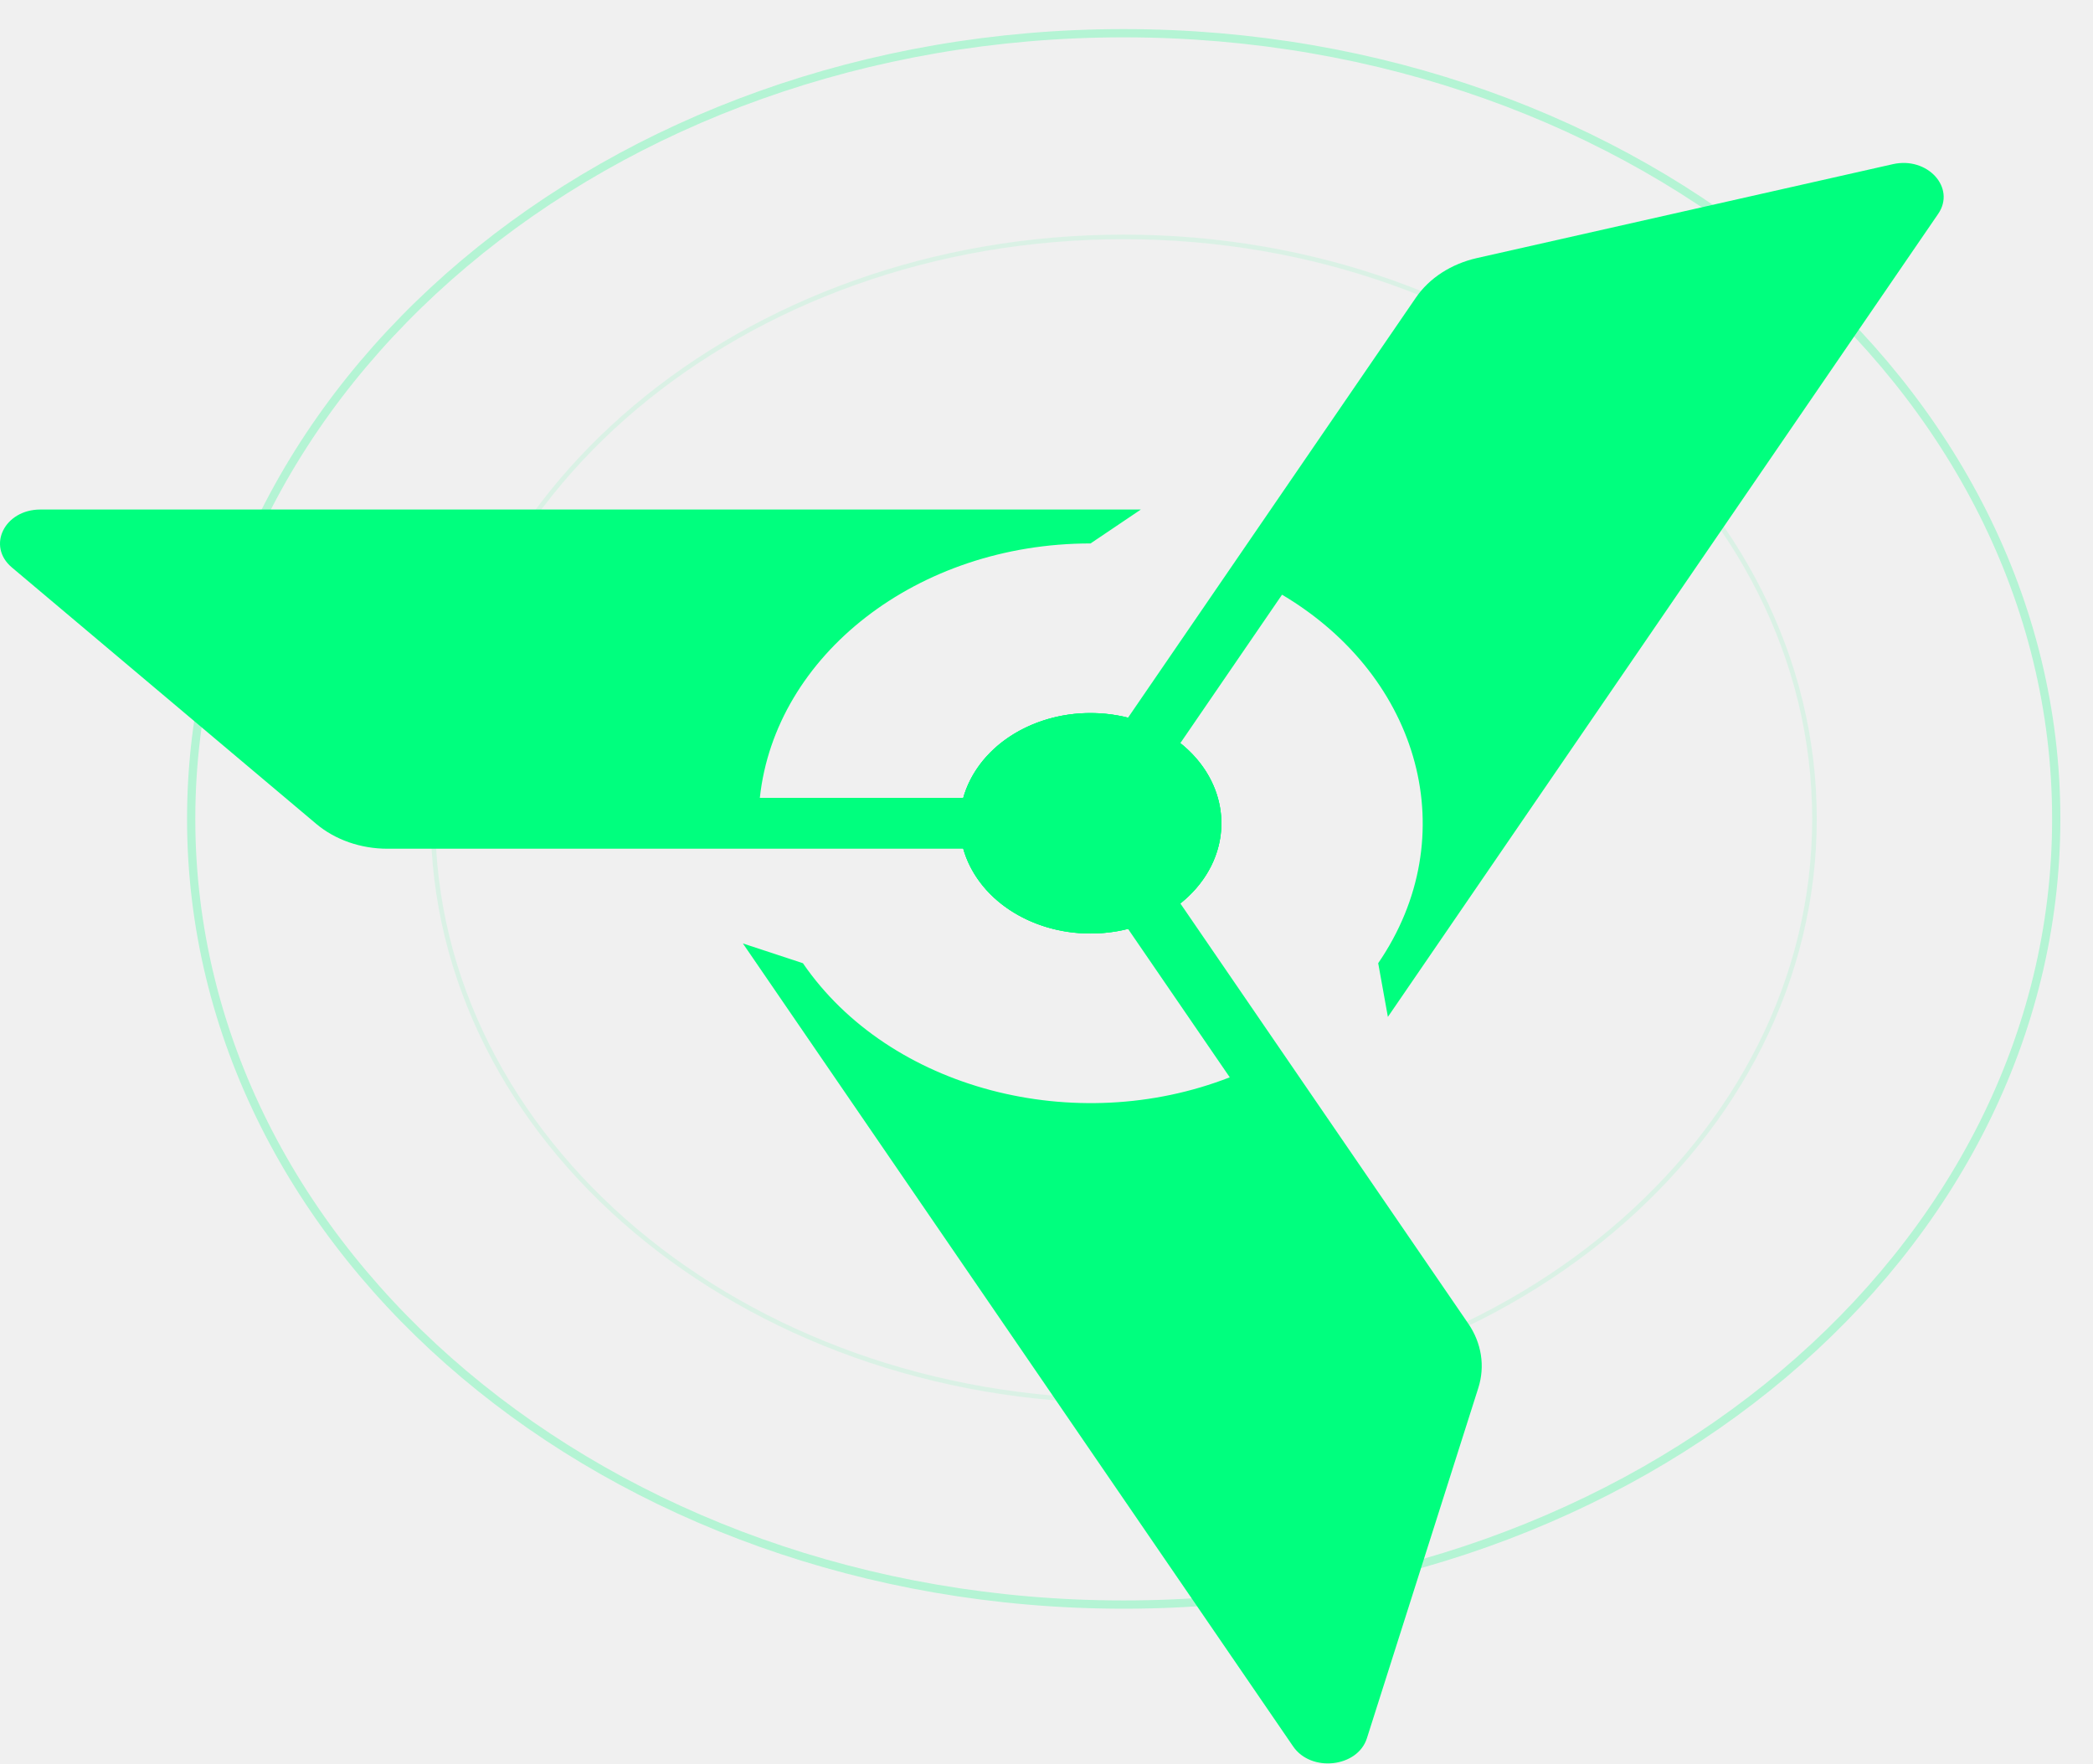
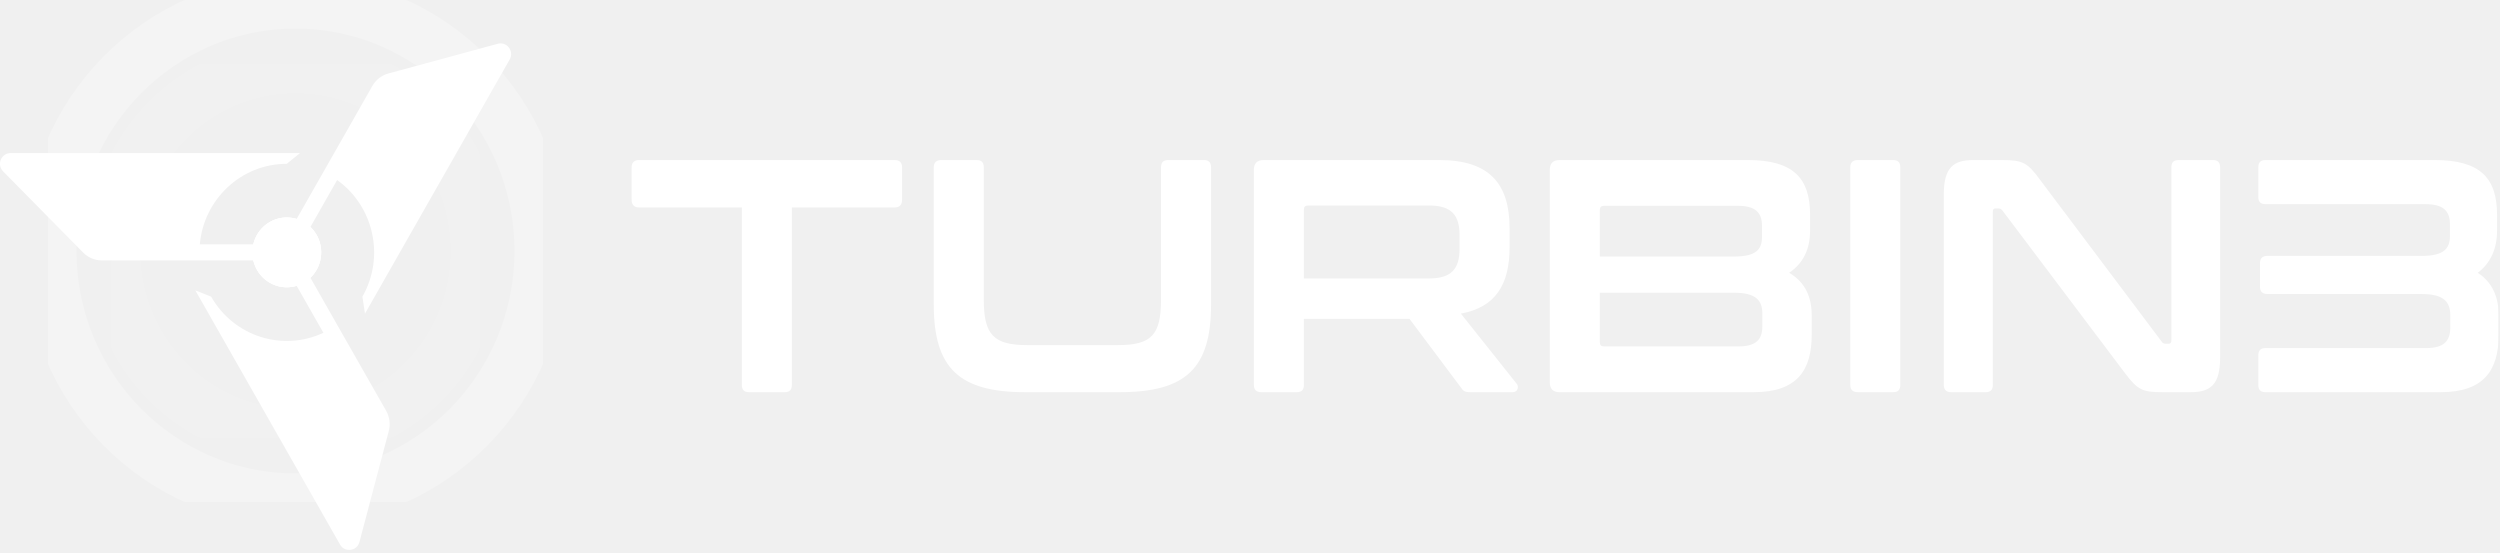
- <svg xmlns="http://www.w3.org/2000/svg" width="254" height="214" viewBox="0 0 254 214" fill="none">
-   <g clip-path="url(#clip0_99_102)">
-     <g opacity="0.5">
-       <mask id="mask0_99_102" style="mask-type:luminance" maskUnits="userSpaceOnUse" x="18" y="0" width="236" height="202">
+ <svg xmlns="http://www.w3.org/2000/svg" width="95" height="21" viewBox="0 0 95 21" fill="none">
+   <g clip-path="url(#clip0_270_834)">
+     <mask id="mask0_270_834" style="mask-type:luminance" maskUnits="userSpaceOnUse" x="0" y="0" width="95" height="21">
+       <path d="M94.95 0H0V20.898H94.95V0Z" fill="white" />
+     </mask>
+     <g mask="url(#mask0_270_834)">
+       <mask id="mask1_270_834" style="mask-type:luminance" maskUnits="userSpaceOnUse" x="0" y="0" width="95" height="21">
+         <path d="M0 0H94.95V20.898H0V0Z" fill="white" />
+       </mask>
+       <g mask="url(#mask1_270_834)">
        <g opacity="0.5">
-           <path d="M18.676 201.412H254V0H18.676V201.412Z" fill="white" />
+           <mask id="mask2_270_834" style="mask-type:luminance" maskUnits="userSpaceOnUse" x="1" y="0" width="20" height="20">
+             <g opacity="0.5">
+               <path d="M1.824 19.075H20.634V0H1.824V19.075Z" fill="white" />
+             </g>
+           </mask>
+           <g mask="url(#mask2_270_834)">
+             <path d="M20.548 9.538C20.548 14.757 16.376 18.988 11.229 18.988C6.083 18.988 1.91 14.757 1.91 9.538C1.91 4.319 6.083 0.088 11.229 0.088C16.376 0.088 20.548 4.319 20.548 9.538Z" stroke="white" stroke-width="2" stroke-miterlimit="10" />
+           </g>
        </g>
-       </mask>
-       <g mask="url(#mask0_99_102)">
-         <path d="M249.539 99.377C249.539 152.035 198.871 194.724 136.37 194.724C73.869 194.724 23.201 152.035 23.201 99.377C23.201 46.719 73.869 4.03 136.37 4.03C198.871 4.03 249.539 46.719 249.539 99.377Z" stroke="#00FF7E" stroke-miterlimit="10" />
+         <g opacity="0.3">
+           <mask id="mask3_270_834" style="mask-type:luminance" maskUnits="userSpaceOnUse" x="4" y="2" width="15" height="15">
+             <g opacity="0.3">
+               <path d="M4.24 16.625H18.218V2.45H4.24V16.625Z" fill="white" />
+             </g>
+           </mask>
+           <g mask="url(#mask3_270_834)">
+             <path d="M18.132 9.538C18.132 13.403 15.041 16.538 11.229 16.538C7.417 16.538 4.326 13.403 4.326 9.538C4.326 5.672 7.417 2.538 11.229 2.538C15.041 2.538 18.132 5.672 18.132 9.538Z" stroke="white" stroke-width="2" stroke-miterlimit="10" />
+           </g>
+         </g>
+         <path d="M10.898 8.265C10.28 8.265 9.763 8.7 9.627 9.284H7.593C7.745 7.569 9.166 6.225 10.898 6.225L11.4 5.817H0.403C0.045 5.817 -0.135 6.256 0.119 6.513L3.16 9.598C3.349 9.789 3.605 9.896 3.871 9.896H4.963H7.593H9.627C9.763 10.481 10.28 10.916 10.898 10.916C11.62 10.916 12.205 10.323 12.205 9.59C12.205 8.858 11.62 8.265 10.898 8.265Z" fill="white" />
+         <path d="M9.766 10.253C10.074 10.796 10.705 11.032 11.272 10.86L12.289 12.646C10.748 13.37 8.889 12.794 8.023 11.273L7.424 11.036L12.922 20.694C13.101 21.009 13.566 20.947 13.659 20.596L14.773 16.382C14.842 16.121 14.805 15.842 14.672 15.608L14.126 14.649L12.811 12.34L11.795 10.554C12.226 10.142 12.339 9.47 12.03 8.927C11.669 8.293 10.869 8.076 10.244 8.442C9.619 8.808 9.404 9.619 9.766 10.253Z" fill="white" />
+         <path d="M12.03 10.253C12.339 9.71 12.226 9.039 11.795 8.627L12.811 6.841C14.2 7.833 14.638 9.753 13.772 11.273L13.869 11.919L19.368 2.261C19.547 1.946 19.262 1.569 18.915 1.663L14.76 2.792C14.503 2.862 14.283 3.033 14.149 3.267L13.604 4.226L12.289 6.535L11.272 8.321C10.705 8.149 10.075 8.385 9.766 8.927C9.404 9.561 9.619 10.372 10.244 10.739C10.869 11.105 11.669 10.887 12.03 10.253Z" fill="white" />
+         <path d="M33.993 6.082C34.179 6.082 34.279 6.171 34.279 6.36V7.595C34.279 7.784 34.179 7.884 33.993 7.884H30.091V14.626C30.091 14.815 30.004 14.903 29.818 14.903H28.463C28.277 14.903 28.19 14.815 28.19 14.626V7.884H24.288C24.102 7.884 24.002 7.784 24.002 7.595V6.36C24.002 6.171 24.102 6.082 24.288 6.082H33.993Z" fill="white" />
+         <path d="M37.111 6.082C37.297 6.082 37.384 6.171 37.384 6.36V11.387C37.384 12.723 37.757 13.114 39.037 13.114H42.479C43.759 13.114 44.119 12.723 44.119 11.387V6.36C44.119 6.171 44.206 6.082 44.393 6.082H45.747C45.933 6.082 46.02 6.171 46.02 6.36V11.576C46.02 13.996 45.063 14.903 42.541 14.903H38.962C36.453 14.903 35.483 13.996 35.483 11.576V6.36C35.483 6.171 35.582 6.082 35.769 6.082H37.111Z" fill="white" />
+         <path d="M49.548 10.581H54.307C55.152 10.581 55.463 10.216 55.463 9.459V8.93C55.463 8.174 55.152 7.809 54.307 7.809H49.71C49.598 7.809 49.548 7.859 49.548 7.96V10.581ZM54.693 6.082C56.594 6.082 57.364 6.977 57.364 8.678V9.396C57.364 10.833 56.817 11.677 55.513 11.917L57.638 14.588C57.712 14.676 57.7 14.903 57.476 14.903H55.873C55.662 14.903 55.599 14.853 55.525 14.739L53.562 12.118H49.548V14.626C49.548 14.815 49.461 14.903 49.275 14.903H47.933C47.746 14.903 47.647 14.815 47.647 14.626V6.46C47.647 6.208 47.771 6.082 48.02 6.082H54.693Z" fill="white" />
+         <path d="M60.793 11.123V13C60.793 13.114 60.843 13.164 60.955 13.164H66.049C66.708 13.164 66.969 12.925 66.969 12.396V11.917C66.969 11.4 66.708 11.123 65.887 11.123H60.793ZM60.793 9.749H65.887C66.708 9.749 66.956 9.497 66.956 9.006V8.577C66.956 8.061 66.683 7.821 66.037 7.821H60.955C60.843 7.821 60.793 7.872 60.793 7.985V9.749ZM66.422 6.082C68.137 6.082 68.783 6.763 68.783 8.162V8.766C68.783 9.485 68.51 10.014 67.987 10.367C68.572 10.707 68.845 11.249 68.845 11.992V12.723C68.845 14.059 68.298 14.903 66.645 14.903H59.264C59.016 14.903 58.892 14.777 58.892 14.525V6.46C58.892 6.208 59.016 6.082 59.264 6.082H66.422Z" fill="white" />
+         <path d="M71.938 6.082C72.124 6.082 72.211 6.171 72.211 6.36V14.626C72.211 14.815 72.124 14.903 71.938 14.903H70.596C70.41 14.903 70.31 14.815 70.31 14.626V6.36C70.31 6.171 70.41 6.082 70.596 6.082H71.938Z" fill="white" />
+         <path d="M76.076 6.082C76.871 6.082 77.045 6.183 77.517 6.826L82.139 12.975C82.177 13.038 82.227 13.063 82.301 13.063H82.413C82.475 13.063 82.512 13.025 82.512 12.937V6.36C82.512 6.171 82.599 6.082 82.786 6.082H84.09C84.277 6.082 84.364 6.171 84.364 6.36V13.593C84.364 14.613 84.003 14.903 83.246 14.903H82.177C81.419 14.903 81.233 14.827 80.735 14.16L76.1 8.01C76.05 7.947 76.013 7.922 75.939 7.922H75.827C75.752 7.922 75.727 7.96 75.727 8.048V14.626C75.727 14.815 75.64 14.903 75.454 14.903H74.149C73.963 14.903 73.864 14.815 73.864 14.626V7.393C73.864 6.372 74.224 6.082 74.982 6.082H76.076Z" fill="white" />
+         <path d="M92.527 6.082C94.242 6.082 94.888 6.763 94.888 8.162V8.766C94.888 9.459 94.639 10.001 94.154 10.367C94.701 10.72 94.95 11.274 94.95 11.992V12.723C94.95 14.059 94.391 14.903 92.75 14.903H86.09C85.903 14.903 85.816 14.815 85.816 14.626V13.504C85.816 13.315 85.903 13.227 86.09 13.227H92.191C92.837 13.227 93.111 12.988 93.111 12.446V11.98C93.111 11.463 92.85 11.173 92.029 11.173H86.165C85.978 11.173 85.879 11.085 85.879 10.896V10.001C85.879 9.812 85.978 9.724 86.165 9.724H92.029C92.85 9.724 93.098 9.459 93.098 8.968V8.527C93.098 7.998 92.825 7.758 92.166 7.758H86.09C85.903 7.758 85.816 7.67 85.816 7.481V6.36C85.816 6.171 85.903 6.082 86.09 6.082H92.527Z" fill="white" />
      </g>
    </g>
-     <g opacity="0.3">
-       <mask id="mask1_99_102" style="mask-type:luminance" maskUnits="userSpaceOnUse" x="51" y="27" width="171" height="144">
-         <g opacity="0.3">
-           <path d="M51.493 170.888H221.246V27.867H51.493V170.888Z" fill="white" />
-         </g>
-       </mask>
-       <g mask="url(#mask1_99_102)">
-         <path d="M220.199 99.377C220.199 138.383 182.667 170.004 136.37 170.004C90.072 170.004 52.541 138.383 52.541 99.377C52.541 60.371 90.072 28.75 136.37 28.75C182.667 28.75 220.199 60.371 220.199 99.377Z" stroke="#00FF7E" stroke-width="0.561" stroke-miterlimit="10" />
-       </g>
-     </g>
-     <path d="M132.344 86.533C124.837 86.533 118.565 90.926 116.907 96.823H92.211C94.062 79.516 111.32 65.95 132.344 65.95L138.451 61.835H4.897C0.542 61.835 -1.637 66.268 1.441 68.862L38.38 99.984C40.671 101.914 43.777 102.998 47.017 102.998H60.279H92.211H116.907C118.565 108.896 124.837 113.288 132.344 113.288C141.115 113.288 148.221 107.299 148.221 99.912C148.221 92.522 141.115 86.533 132.344 86.533Z" fill="#00FF7E" />
-     <path d="M118.596 106.6C122.348 112.077 130.001 114.458 136.89 112.719L149.24 130.739C130.523 138.04 107.952 132.233 97.44 116.891L90.155 114.493L156.933 211.941C159.108 215.116 164.754 214.491 165.882 210.949L179.403 168.435C180.242 165.798 179.802 162.989 178.184 160.625L171.553 150.949L155.586 127.651L143.238 109.63C148.473 105.474 149.85 98.699 146.098 93.222C141.712 86.825 132 84.632 124.406 88.325C116.813 92.019 114.21 100.201 118.596 106.6Z" fill="#00FF7E" />
-     <path d="M146.097 106.598C149.849 101.121 148.472 94.348 143.237 90.19L155.585 72.169C172.449 82.176 177.764 101.549 167.254 116.889L168.43 123.404L235.21 25.956C237.385 22.781 233.916 18.973 229.711 19.923L179.252 31.313C176.123 32.019 173.455 33.745 171.835 36.109L165.204 45.785L149.239 69.083L136.889 87.102C130 85.363 122.347 87.744 118.595 93.22C114.209 99.619 116.812 107.801 124.405 111.495C132 115.19 141.711 112.997 146.097 106.598Z" fill="#00FF7E" />
  </g>
  <defs>
-     <clipPath id="clip0_99_102">
-       <rect width="254" height="214" fill="white" />
+     <clipPath id="clip0_270_834">
+       <rect width="95" height="21" fill="white" />
    </clipPath>
  </defs>
</svg>
